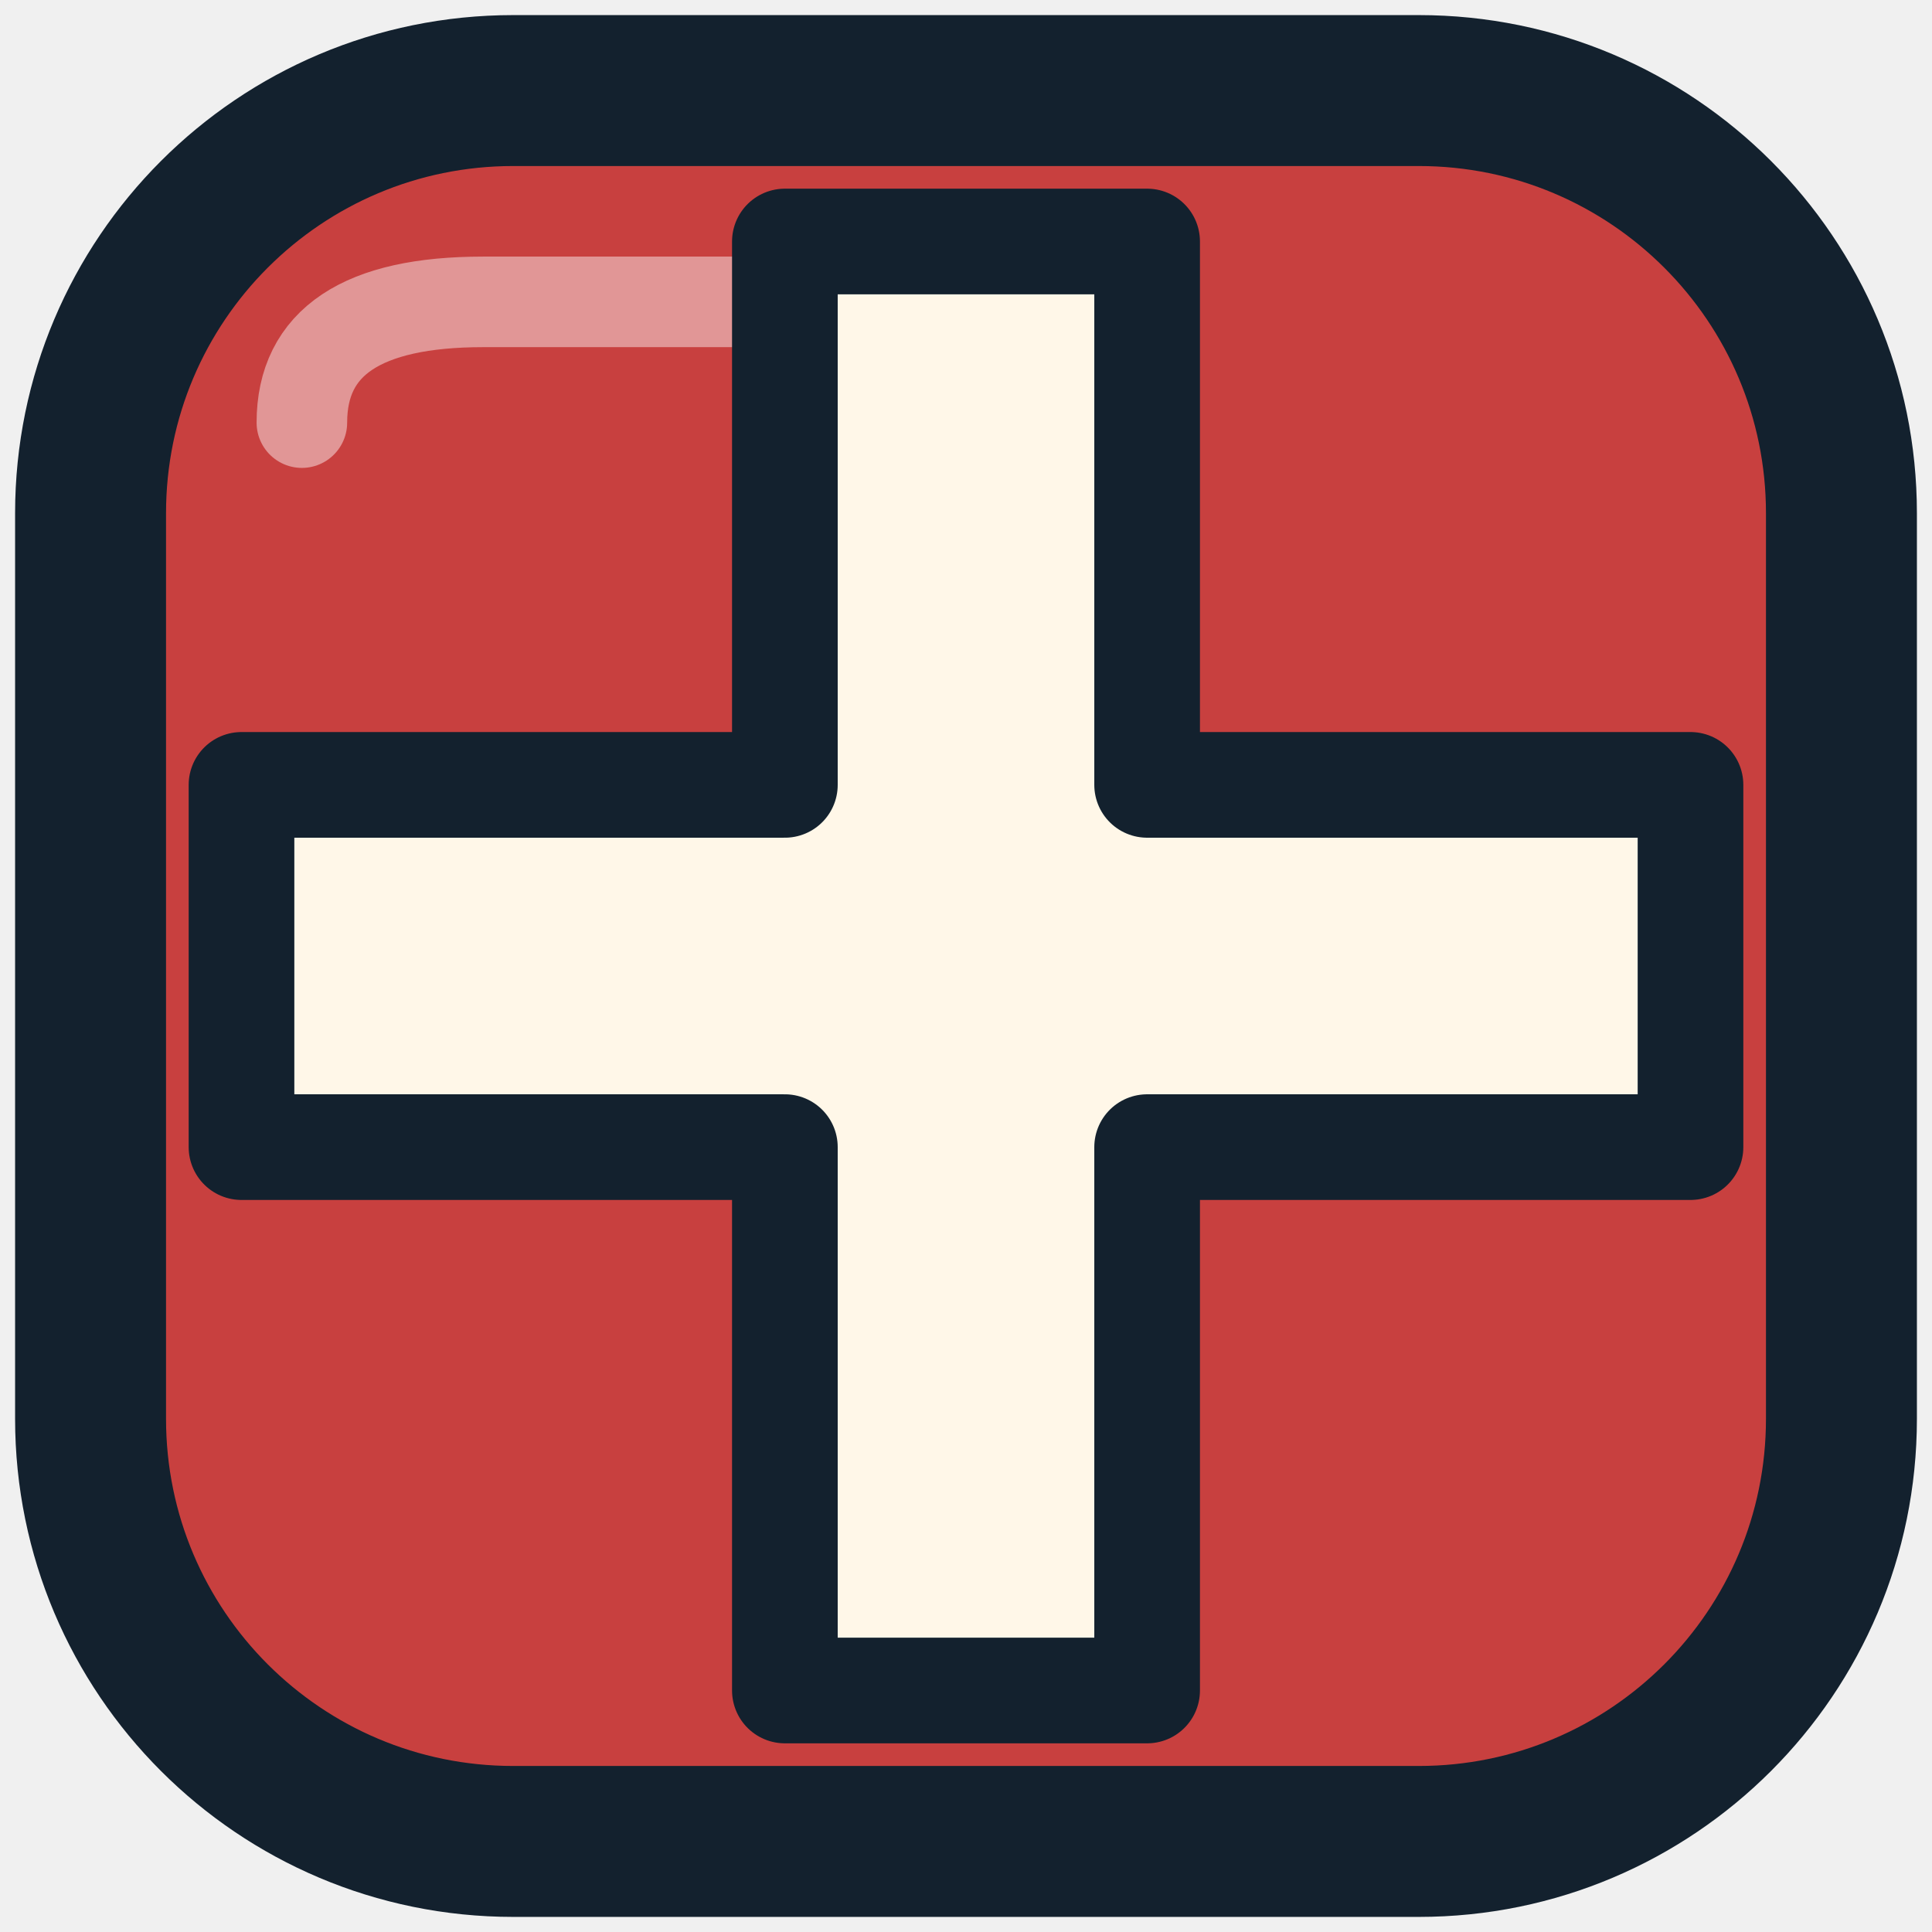
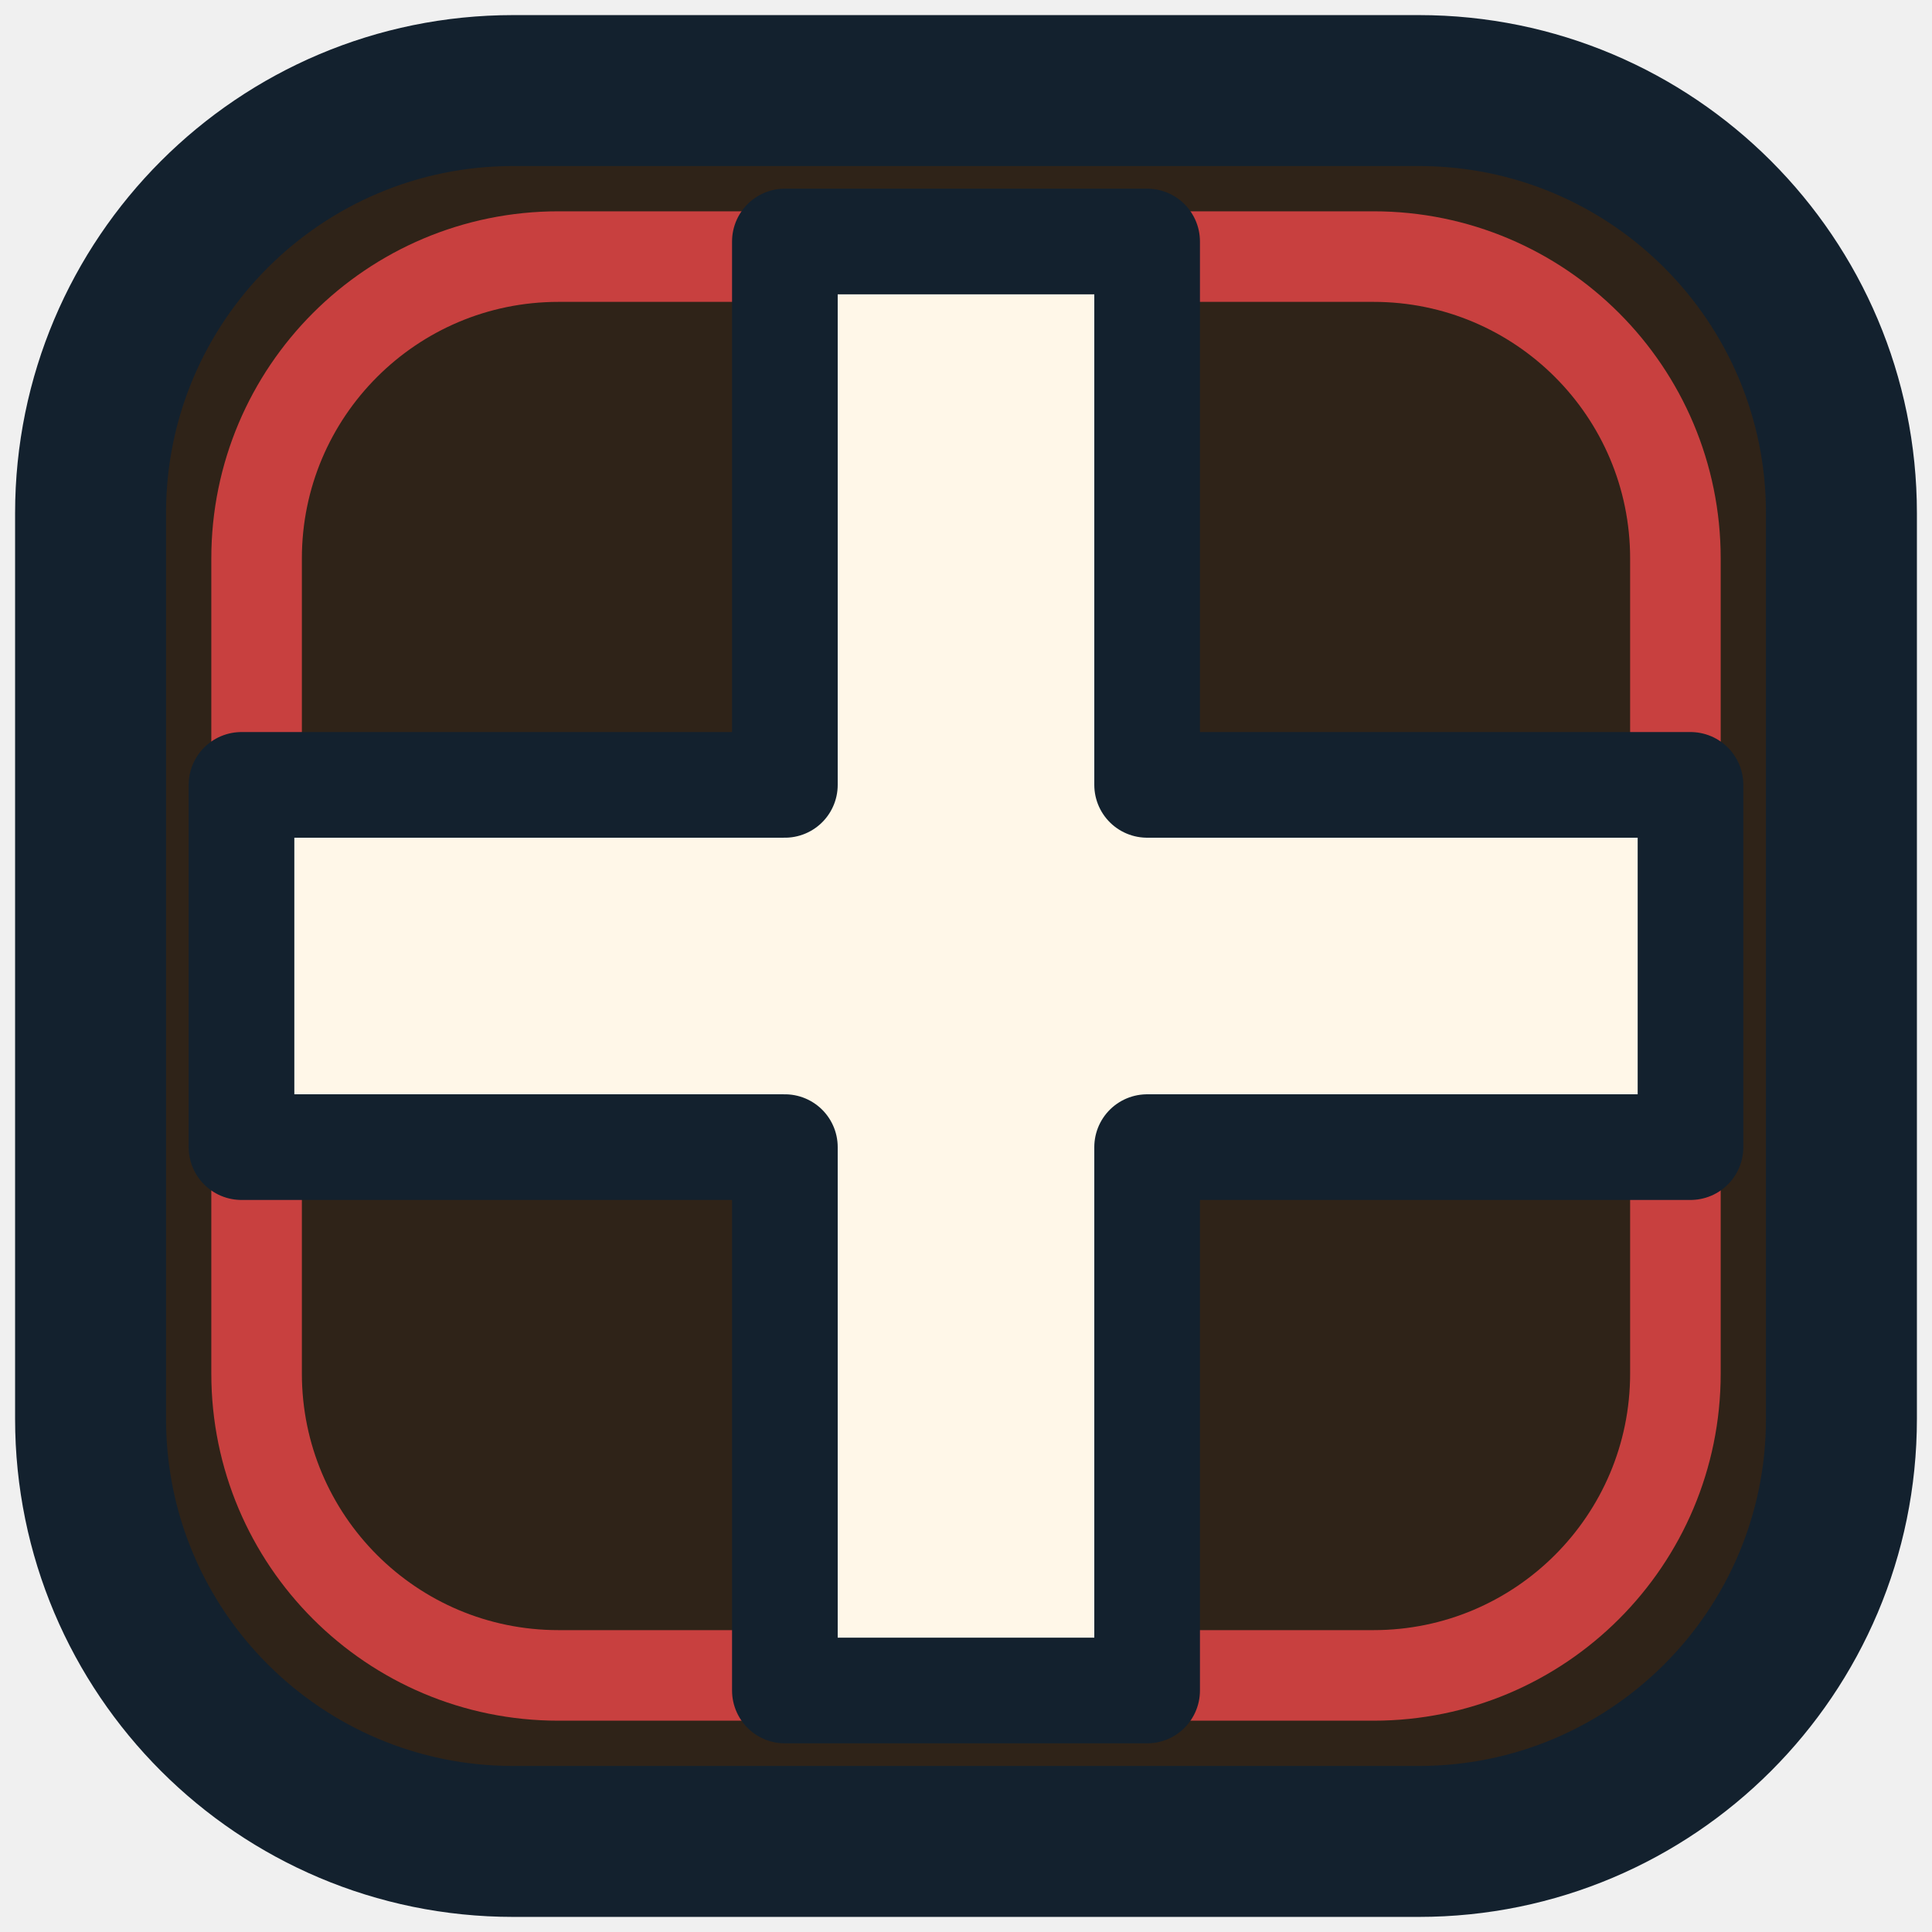
<svg xmlns="http://www.w3.org/2000/svg" viewBox="0 0 64 64" width="64" height="64">
-   <rect x="3" y="3" width="58" height="58" rx="14" fill="#c8403f" stroke="#13212e" stroke-width="5" />
-   <path d="M10 14 Q10 10 16 10 H34" fill="none" stroke="#fff" stroke-width="3" stroke-linecap="round" opacity="0.45" />
+   <rect x="3" y="3" width="58" height="58" rx="14" fill="#2f2318" stroke="#13212e" stroke-width="5" />
+   <rect x="8.5" y="8.5" width="47" height="47" rx="10" fill="none" stroke="#c8403f" stroke-width="3" />
  <g fill="#fff7e8" stroke="#13212e" stroke-width="3.5" stroke-linejoin="round" stroke-linecap="round">
    <path d="M26 8 H38 V26 H56 V38 H38 V56 H26 V38 H8 V26 H26 Z" />
  </g>
</svg>
